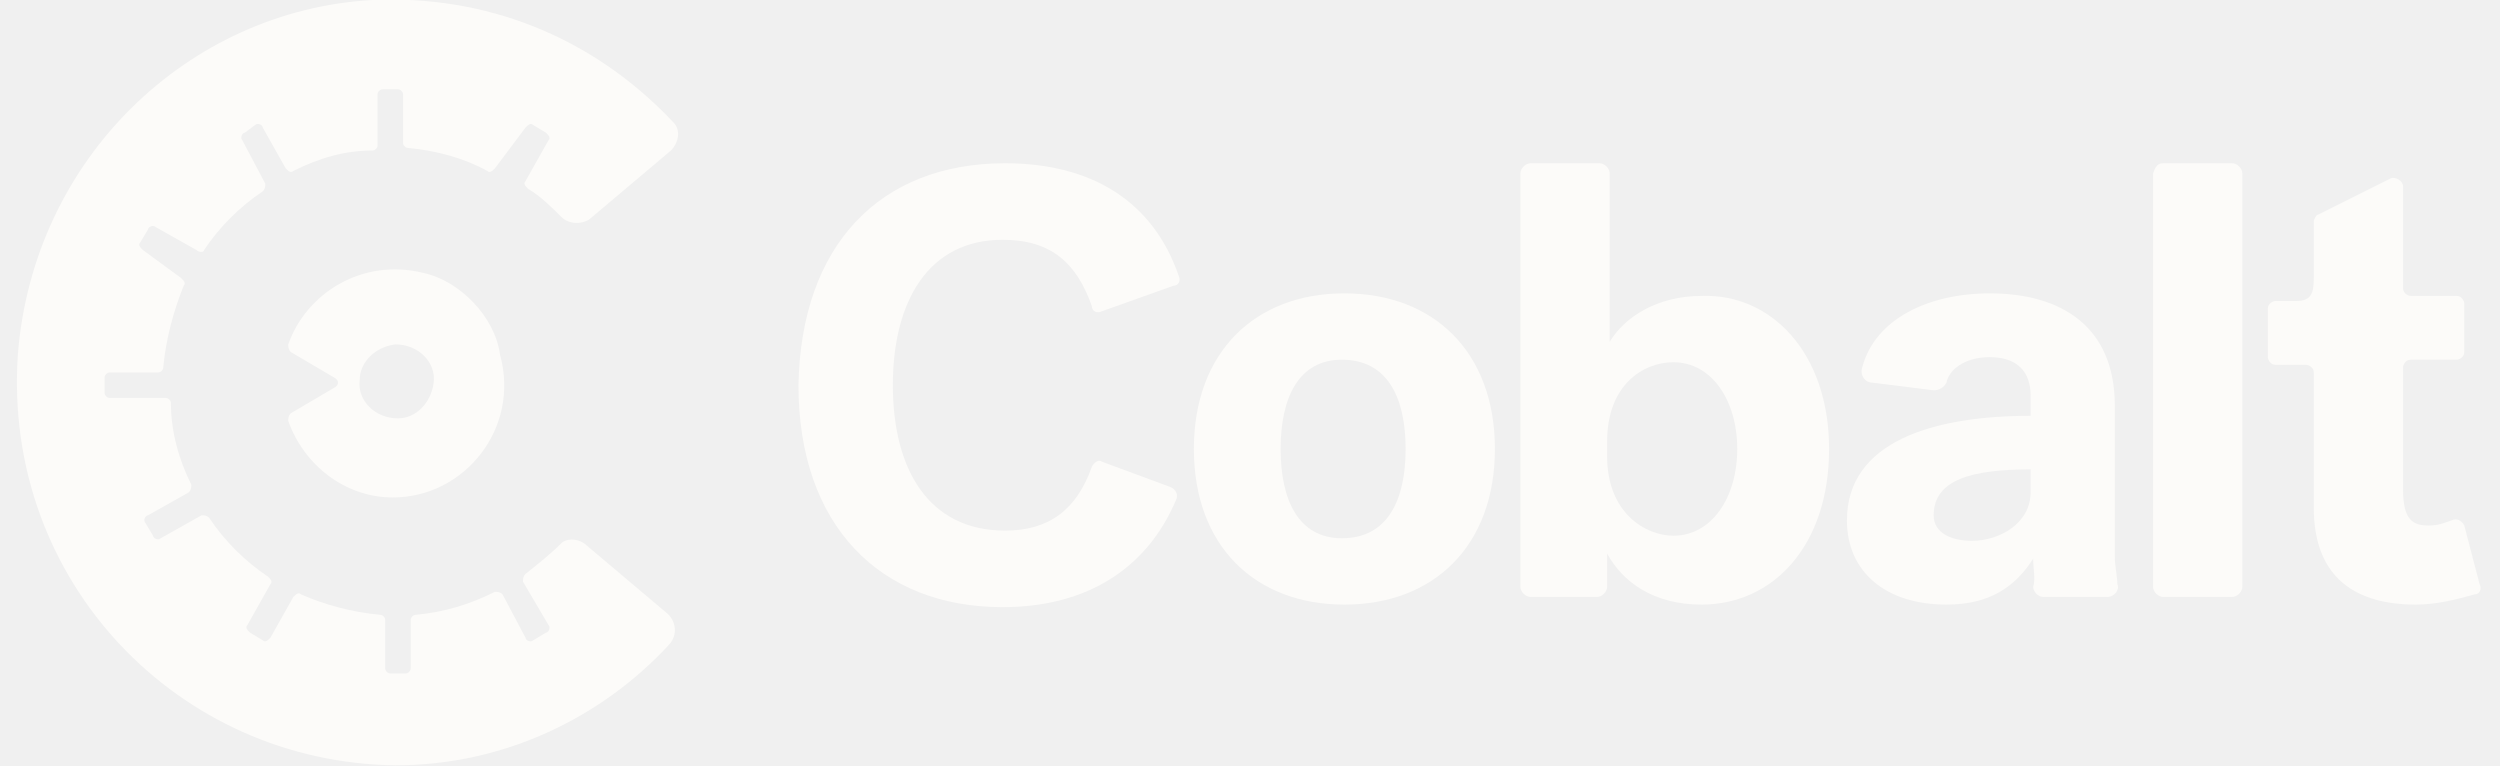
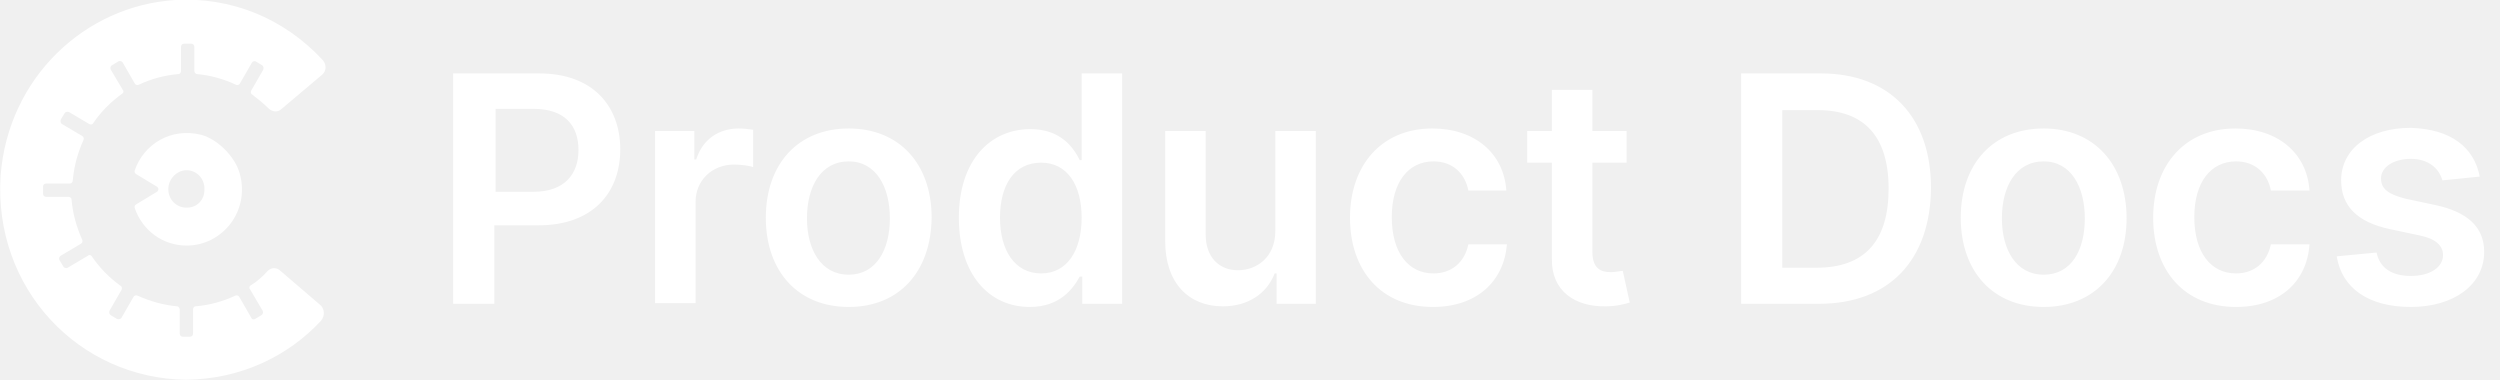
- <svg xmlns="http://www.w3.org/2000/svg" version="1.1" id="Layer_1" x="0px" y="0px" viewBox="0 0 98 30" style="enable-background:new 0 0 98 30;" xml:space="preserve">
+ <svg xmlns="http://www.w3.org/2000/svg" version="1.1" id="Layer_1" x="0px" y="0px" viewBox="0 0 395 60" style="enable-background:new 0 0 395 60;" xml:space="preserve">
  <style type="text/css">
- 	.st0{fill:#FCFBF9;}
+ 	.st0{fill:#FFFFFF;}
</style>
-   <path class="st0" d="M21.5,24.5c0.1,0.1,0,0.3-0.1,0.3l-0.5,0.3c-0.1,0.1-0.3,0-0.3-0.1l-0.9-1.7c-0.1-0.1-0.2-0.1-0.3-0.1  c-1,0.5-2,0.8-3.1,0.9c-0.1,0-0.2,0.1-0.2,0.2v1.9c0,0.1-0.1,0.2-0.2,0.2h-0.6c-0.1,0-0.2-0.1-0.2-0.2v-1.9c0-0.1-0.1-0.2-0.2-0.2  c-1.1-0.1-2.2-0.4-3.1-0.8c-0.1-0.1-0.2,0-0.3,0.1l-0.9,1.6c-0.1,0.1-0.2,0.2-0.3,0.1l-0.5-0.3c-0.1-0.1-0.2-0.2-0.1-0.3l0.9-1.6  c0.1-0.1,0-0.2-0.1-0.3c-0.9-0.6-1.7-1.4-2.3-2.3c-0.1-0.1-0.2-0.1-0.3-0.1l-1.6,0.9c-0.1,0.1-0.3,0-0.3-0.1l-0.3-0.5  c-0.1-0.1,0-0.3,0.1-0.3l1.6-0.9c0.1-0.1,0.1-0.2,0.1-0.3c-0.5-1-0.8-2.1-0.8-3.2c0-0.1-0.1-0.2-0.2-0.2H4.3c-0.1,0-0.2-0.1-0.2-0.2  v-0.6c0-0.1,0.1-0.2,0.2-0.2h1.9c0.1,0,0.2-0.1,0.2-0.2c0.1-1.1,0.4-2.2,0.8-3.2c0.1-0.1,0-0.2-0.1-0.3L5.6,9.8  C5.5,9.7,5.4,9.6,5.5,9.5L5.8,9C5.8,8.9,6,8.8,6.1,8.9l1.6,0.9C7.8,9.9,8,9.9,8,9.8c0.6-0.9,1.4-1.7,2.3-2.3  c0.1-0.1,0.1-0.2,0.1-0.3L9.5,5.5c-0.1-0.1,0-0.3,0.1-0.3L10,4.9c0.1-0.1,0.3,0,0.3,0.1l0.9,1.6c0.1,0.1,0.2,0.2,0.3,0.1  c1-0.5,2-0.8,3.1-0.8c0.1,0,0.2-0.1,0.2-0.2V3.7c0-0.1,0.1-0.2,0.2-0.2h0.6c0.1,0,0.2,0.1,0.2,0.2v1.9c0,0.1,0.1,0.2,0.2,0.2  c1.1,0.1,2.2,0.4,3.1,0.9c0.1,0.1,0.2,0,0.3-0.1L20.6,5c0.1-0.1,0.2-0.2,0.3-0.1l0.5,0.3c0.1,0.1,0.2,0.2,0.1,0.3l-0.9,1.6  c-0.1,0.1,0,0.2,0.1,0.3c0.5,0.3,0.9,0.7,1.3,1.1c0.3,0.3,0.8,0.3,1.1,0.1l3.2-2.7c0.3-0.3,0.4-0.8,0.1-1.1C23.2,1.4,19-0.2,14.6,0  C7.4,0.4,1.3,6.2,0.7,13.9C0.1,22.8,7,29.9,15.5,30c4.3,0,8.1-1.9,10.7-4.7c0.4-0.4,0.3-1-0.1-1.3l-3.2-2.7c-0.3-0.2-0.7-0.2-0.9,0  c-0.4,0.4-0.9,0.8-1.4,1.2c-0.1,0.1-0.1,0.2-0.1,0.3L21.5,24.5z" />
-   <path class="st0" d="M15.6,16.4c-0.9,0-1.6-0.7-1.5-1.5c0-0.7,0.6-1.3,1.4-1.4c0.9,0,1.6,0.7,1.5,1.5C16.9,15.8,16.3,16.4,15.6,16.4  z M16.6,10.7c-2.4-0.6-4.6,0.8-5.3,2.8c0,0.1,0,0.2,0.1,0.3l1.7,1c0.2,0.1,0.2,0.3,0,0.4l-1.7,1c-0.1,0.1-0.1,0.2-0.1,0.3  c0.6,1.7,2.2,3,4.1,3c2.8,0,5-2.7,4.2-5.6C19.4,12.4,18,11,16.6,10.7z" />
-   <path class="st0" d="M39.4,6.4c3.4,0,5.8,1.5,6.8,4.4c0.1,0.2,0,0.4-0.2,0.4l-2.8,1c-0.2,0.1-0.4,0-0.4-0.2  c-0.6-1.7-1.6-2.6-3.5-2.6c-2.9,0-4.3,2.4-4.3,5.7c0,3.3,1.4,5.7,4.4,5.7c1.7,0,2.8-0.8,3.4-2.5c0.1-0.2,0.3-0.3,0.4-0.2l2.7,1  c0.2,0.1,0.3,0.3,0.2,0.5c-1.1,2.6-3.4,4.2-6.8,4.2c-4.8,0-8-3.2-8-8.7C31.4,9.6,34.5,6.4,39.4,6.4z" />
-   <path class="st0" d="M97.2,22.9c0.1,0.2,0,0.4-0.2,0.4c-0.7,0.2-1.5,0.4-2.3,0.4c-2.3,0-4-1-4-3.8l0-5.3c0-0.2-0.2-0.3-0.3-0.3  l-1.2,0c-0.2,0-0.3-0.2-0.3-0.3l0-1.9c0-0.2,0.2-0.3,0.3-0.3l0.8,0c0.6,0,0.7-0.3,0.7-0.9l0-2.2c0-0.1,0.1-0.3,0.2-0.3L93.7,7  c0.2-0.1,0.5,0.1,0.5,0.3l0,4c0,0.2,0.2,0.3,0.3,0.3l1.8,0c0.2,0,0.3,0.2,0.3,0.3l0,1.9c0,0.2-0.2,0.3-0.3,0.3l-1.8,0  c-0.2,0-0.3,0.2-0.3,0.3l0,4.8c0,1.2,0.4,1.4,1,1.4c0.4,0,0.6-0.1,0.9-0.2c0.2-0.1,0.4,0,0.5,0.2L97.2,22.9z" />
-   <path class="st0" d="M55.1,17.6c0-2-0.7-3.5-2.5-3.5c-1.7,0-2.4,1.5-2.4,3.5c0,2,0.7,3.5,2.4,3.5C54.4,21.1,55.1,19.6,55.1,17.6z   M58.6,17.6c0,3.8-2.4,6.1-5.9,6.1c-3.5,0-5.9-2.3-5.9-6.1c0-3.8,2.4-6.1,5.9-6.1C56.2,11.5,58.6,13.8,58.6,17.6z" />
-   <path class="st0" d="M63,17.9c0,2.2,1.5,3.1,2.6,3.1c1.5,0,2.5-1.5,2.5-3.4c0-1.9-1-3.4-2.5-3.4c-1.2,0-2.6,0.9-2.6,3.1L63,17.9z   M71.7,17.6c0,3.8-2.2,6.1-5,6.1c-1.9,0-3.1-0.9-3.7-2l0,1.3c0,0.2-0.2,0.4-0.4,0.4l-2.6,0c-0.2,0-0.4-0.2-0.4-0.4l0-16.2  c0-0.2,0.2-0.4,0.4-0.4l2.7,0c0.2,0,0.4,0.2,0.4,0.4l0,6.6c0.6-1,1.9-1.8,3.6-1.8C69.4,11.5,71.7,13.8,71.7,17.6z" />
-   <path class="st0" d="M79.6,19.3l0-0.9c-2.3,0-3.8,0.4-3.8,1.8c0,0.7,0.7,1,1.5,1C78.4,21.2,79.6,20.5,79.6,19.3z M79.7,21.9  C79,23,78,23.7,76.3,23.7c-2.4,0-3.9-1.3-3.9-3.3c0-3.1,3.4-4.1,7.2-4.1l0-0.8c0-0.9-0.5-1.5-1.6-1.5c-1,0-1.6,0.5-1.7,1  c-0.1,0.2-0.3,0.3-0.5,0.3L73.4,15c-0.3,0-0.5-0.3-0.4-0.6c0.5-1.9,2.6-2.9,5-2.9c2.8,0,4.9,1.3,4.9,4.4l0,5.9  c0,0.4,0.1,0.8,0.1,1.1c0.1,0.2-0.1,0.5-0.4,0.5l-2.5,0c-0.2,0-0.4-0.2-0.4-0.4C79.8,22.7,79.7,22.3,79.7,21.9z" />
-   <path class="st0" d="M84.8,6.4l2.7,0c0.2,0,0.4,0.2,0.4,0.4l0,16.2c0,0.2-0.2,0.4-0.4,0.4l-2.7,0c-0.2,0-0.4-0.2-0.4-0.4l0-16.2  C84.5,6.5,84.6,6.4,84.8,6.4z" />
+   <path class="st0" d="M41.5,49.1c0.1,0.2,0.1,0.5-0.2,0.7l-1,0.6c-0.2,0.1-0.5,0.1-0.6-0.2l-1.9-3.3c-0.1-0.2-0.4-0.3-0.6-0.2  c-1.9,0.9-4,1.5-6.3,1.7c-0.2,0-0.4,0.2-0.4,0.5v3.8c0,0.3-0.2,0.5-0.5,0.5h-1.1c-0.3,0-0.5-0.2-0.5-0.5v-3.8c0-0.2-0.2-0.5-0.4-0.5  c-2.2-0.2-4.3-0.8-6.3-1.7c-0.2-0.1-0.5,0-0.6,0.2l-1.9,3.3c-0.1,0.2-0.4,0.3-0.7,0.2l-1-0.6c-0.2-0.1-0.3-0.4-0.2-0.7l1.9-3.3  c0.1-0.2,0.1-0.5-0.1-0.6c-1.8-1.3-3.3-2.8-4.6-4.7c-0.1-0.2-0.4-0.3-0.6-0.1l-3.2,1.9c-0.2,0.1-0.5,0.1-0.7-0.2l-0.6-1  c-0.1-0.2-0.1-0.5,0.2-0.7l3.2-1.9c0.2-0.1,0.3-0.4,0.2-0.6c-0.9-2-1.5-4.1-1.7-6.4c0-0.2-0.2-0.4-0.5-0.4H7.3  c-0.3,0-0.5-0.2-0.5-0.5v-1.1C6.8,29.2,7,29,7.3,29H11c0.3,0,0.5-0.2,0.5-0.5c0.2-2.3,0.8-4.4,1.7-6.4c0.1-0.2,0-0.5-0.2-0.6  l-3.2-1.9c-0.2-0.1-0.3-0.4-0.2-0.7l0.6-1c0.1-0.2,0.4-0.3,0.7-0.2l3.2,1.9c0.2,0.1,0.5,0.1,0.6-0.1c1.2-1.8,2.8-3.4,4.6-4.7  c0.2-0.1,0.3-0.4,0.1-0.6L17.5,11c-0.1-0.2-0.1-0.5,0.2-0.7l1-0.6c0.2-0.1,0.5-0.1,0.7,0.2l1.9,3.3c0.1,0.2,0.4,0.3,0.6,0.2  c1.9-0.9,4-1.5,6.3-1.7c0.2,0,0.4-0.2,0.4-0.5V7.4c0-0.3,0.2-0.5,0.5-0.5h1.1c0.3,0,0.5,0.2,0.5,0.5v3.8c0,0.2,0.2,0.5,0.4,0.5  c2.2,0.2,4.3,0.8,6.2,1.7c0.2,0.1,0.5,0,0.6-0.2l1.9-3.3c0.1-0.2,0.4-0.3,0.6-0.2l1,0.6c0.2,0.1,0.3,0.4,0.2,0.7l-1.9,3.3  c-0.1,0.2-0.1,0.5,0.1,0.6c0.9,0.7,1.8,1.4,2.6,2.2c0.6,0.6,1.5,0.7,2.1,0.1l6.4-5.4c0.7-0.6,0.7-1.6,0.1-2.3  c-6.2-6.7-14.6-10-23.3-9.5C13.4,0.9,1.3,12.3,0.1,27.7C-1.1,45.6,12.5,59.8,29.4,60c8.6-0.1,16.1-3.7,21.3-9.3  c0.7-0.8,0.6-2-0.2-2.6l-6.3-5.4c-0.6-0.5-1.4-0.4-1.9,0.1c-0.8,0.9-1.7,1.7-2.7,2.3c-0.2,0.1-0.3,0.4-0.1,0.6L41.5,49.1z" />
+   <path class="st0" d="M29.6,32.8c-1.7,0.1-3.1-1.3-3-3.1c0.1-1.5,1.3-2.7,2.7-2.8c1.7-0.1,3.1,1.3,3,3.1  C32.3,31.6,31.1,32.8,29.6,32.8z M31.8,21.3c-4.8-1.2-9.1,1.5-10.5,5.6c-0.1,0.2,0,0.5,0.2,0.6l3.3,2c0.3,0.2,0.3,0.6,0,0.8l-3.3,2  c-0.2,0.1-0.3,0.4-0.2,0.6c1.2,3.5,4.4,5.9,8.2,5.9c5.6,0,10-5.4,8.4-11.3C37.2,24.8,34.4,22,31.8,21.3z" />
+   <path class="st0" d="M71.6,48V11.6h13.6c8.4,0,12.8,5.1,12.8,12c0,7-4.5,12-12.9,12h-7V48H71.6z M78.2,30.3h6.1  c4.9,0,7.1-2.8,7.1-6.6c0-3.9-2.2-6.5-7.1-6.5h-6V30.3z M103.5,48V20.7h6.2v4.5h0.3c1-3.2,3.6-4.9,6.7-4.9c0.7,0,1.7,0.1,2.3,0.2  v5.9c-0.5-0.2-1.9-0.4-3-0.4c-3.5,0-6.1,2.5-6.1,5.9v16H103.5z M134.1,48.5c-8,0-13.1-5.6-13.1-14.1c0-8.5,5.1-14.1,13.1-14.1  c8,0,13.1,5.6,13.1,14.1C147.1,42.9,142.1,48.5,134.1,48.5z M134.1,43.4c4.3,0,6.5-3.9,6.5-8.9c0-5-2.2-9-6.5-9c-4.4,0-6.6,4-6.6,9  C127.5,39.4,129.7,43.4,134.1,43.4z M162.7,48.5c-6.4,0-11.2-5.1-11.2-14.1c0-9.1,5-14,11.3-14c4.8,0,6.8,2.9,7.8,4.9h0.3V11.6h6.4  V48h-6.3v-4.3h-0.4C169.5,45.7,167.4,48.5,162.7,48.5z M164.5,43.2c4.1,0,6.4-3.6,6.4-8.8s-2.3-8.7-6.4-8.7c-4.3,0-6.5,3.6-6.5,8.7  C158,39.5,160.3,43.2,164.5,43.2z M201.5,36.5V20.7h6.4V48h-6.2v-4.8h-0.3c-1.2,3.1-4.1,5.2-8.2,5.2c-5.4,0-9.1-3.7-9.1-10.3V20.7  h6.4v16.4c0,3.5,2.1,5.6,5.1,5.6C198.5,42.7,201.5,40.7,201.5,36.5z M226.4,48.5c-8.2,0-13.1-5.8-13.1-14.1c0-8.3,5-14.1,13-14.1  c6.7,0,11.3,3.9,11.7,9.8H232c-0.5-2.6-2.4-4.6-5.5-4.6c-4,0-6.6,3.3-6.6,8.8c0,5.6,2.6,8.9,6.6,8.9c2.8,0,4.9-1.7,5.5-4.6h6.1  C237.6,44.5,233.3,48.5,226.4,48.5z M257,20.7v5h-5.4v14.1c0,2.6,1.3,3.2,2.9,3.2c0.8,0,1.5-0.2,1.9-0.2l1.1,5  c-0.7,0.2-2,0.6-3.8,0.6c-4.8,0.1-8.6-2.4-8.5-7.5V25.7h-3.9v-5h3.9v-6.5h6.4v6.5H257z M287.4,48h-12.3V11.6h12.6  c10.8,0,17.4,6.8,17.4,18.1C305,41.1,298.5,48,287.4,48z M281.6,42.3h5.4c7.6,0,11.4-4.2,11.4-12.5c0-8.3-3.9-12.4-11.2-12.4h-5.6  V42.3z M322.9,48.5c-8,0-13.1-5.6-13.1-14.1c0-8.5,5.1-14.1,13.1-14.1S336,26,336,34.5C336,42.9,330.9,48.5,322.9,48.5z M322.9,43.4  c4.4,0,6.5-3.9,6.5-8.9c0-5-2.2-9-6.5-9c-4.4,0-6.6,4-6.6,9C316.3,39.4,318.5,43.4,322.9,43.4z M353.3,48.5  c-8.2,0-13.1-5.8-13.1-14.1c0-8.3,5-14.1,13-14.1c6.7,0,11.3,3.9,11.7,9.8h-6.1c-0.5-2.6-2.4-4.6-5.5-4.6c-4,0-6.6,3.3-6.6,8.8  c0,5.6,2.6,8.9,6.6,8.9c2.8,0,4.9-1.7,5.5-4.6h6.1C364.5,44.5,360.2,48.5,353.3,48.5z M391.8,27.9l-5.9,0.6c-0.5-1.8-2.1-3.4-5-3.4  c-2.7,0-4.7,1.3-4.7,3.1c0,1.6,1.1,2.5,3.9,3.2l4.7,1c5.1,1.1,7.7,3.5,7.7,7.4c0,5.2-4.8,8.7-11.6,8.7c-6.7,0-10.9-3-11.7-8l6.3-0.6  c0.5,2.5,2.5,3.7,5.4,3.7c3.1,0,5.1-1.4,5.1-3.3c0-1.5-1.2-2.6-3.7-3.1l-4.7-1c-5.2-1.1-7.7-3.7-7.7-7.7c0-5,4.5-8.3,11-8.3  C387.3,20.4,390.9,23.3,391.8,27.9z" />
</svg>
